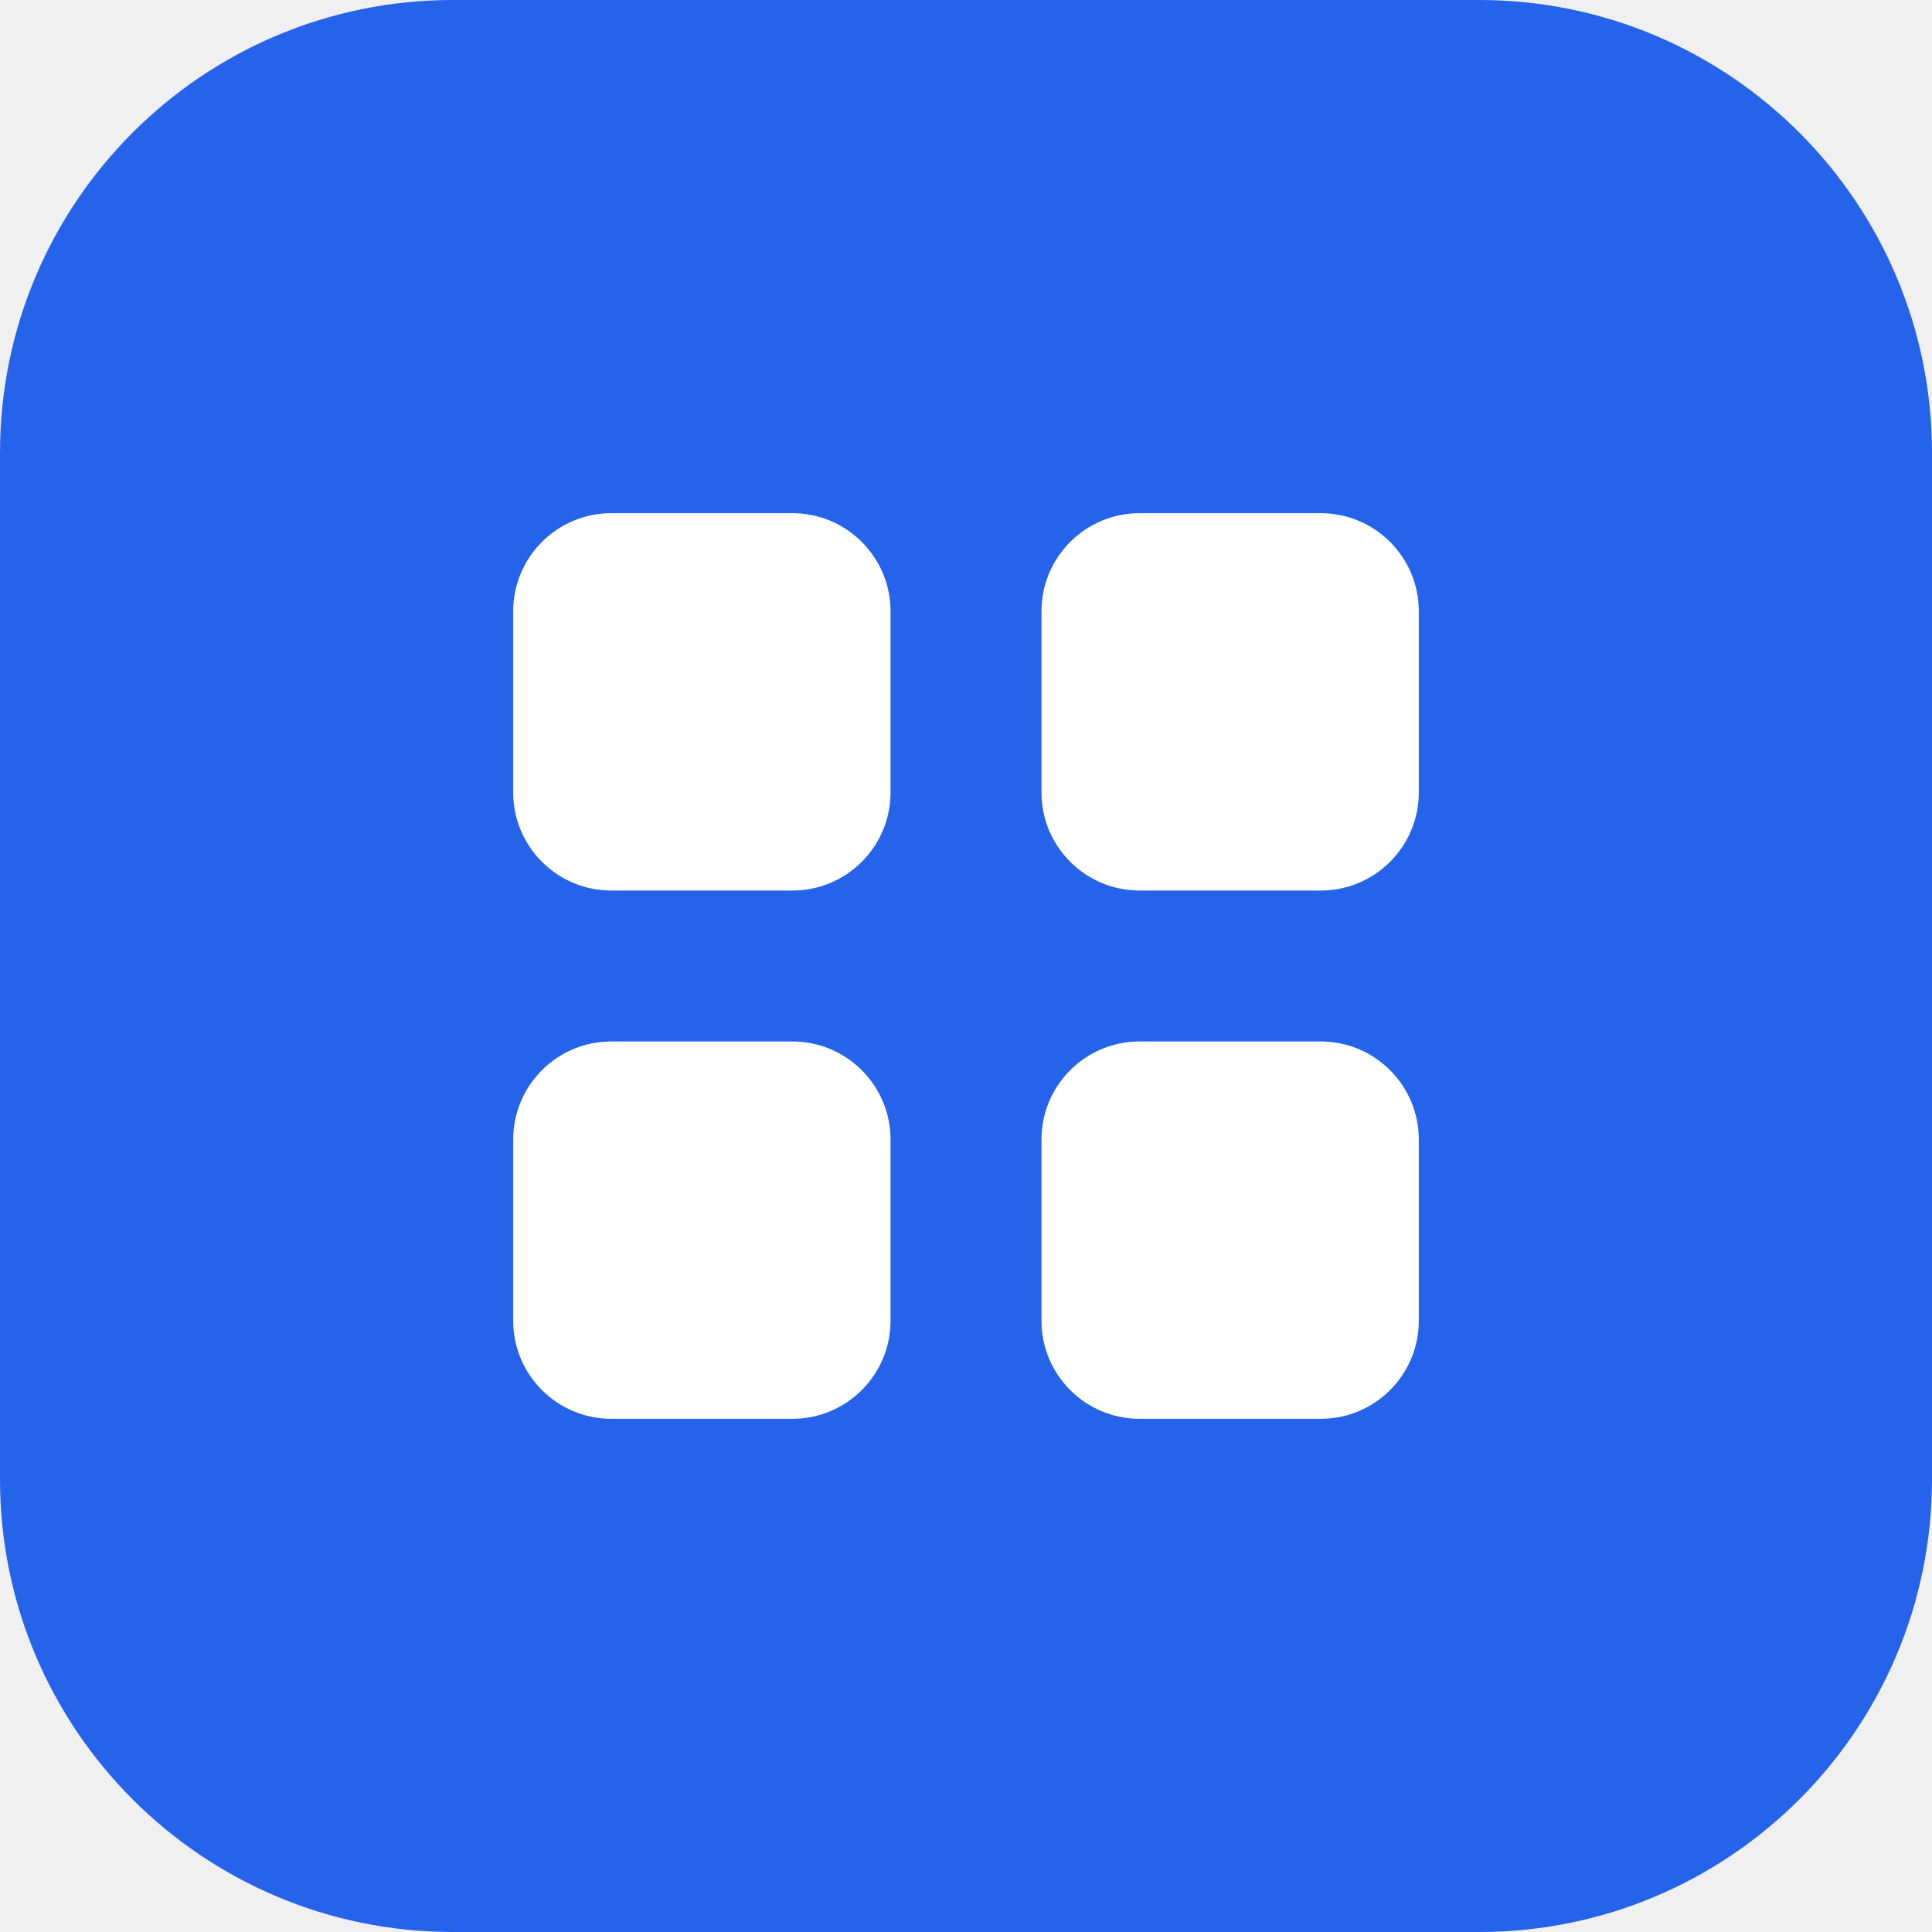
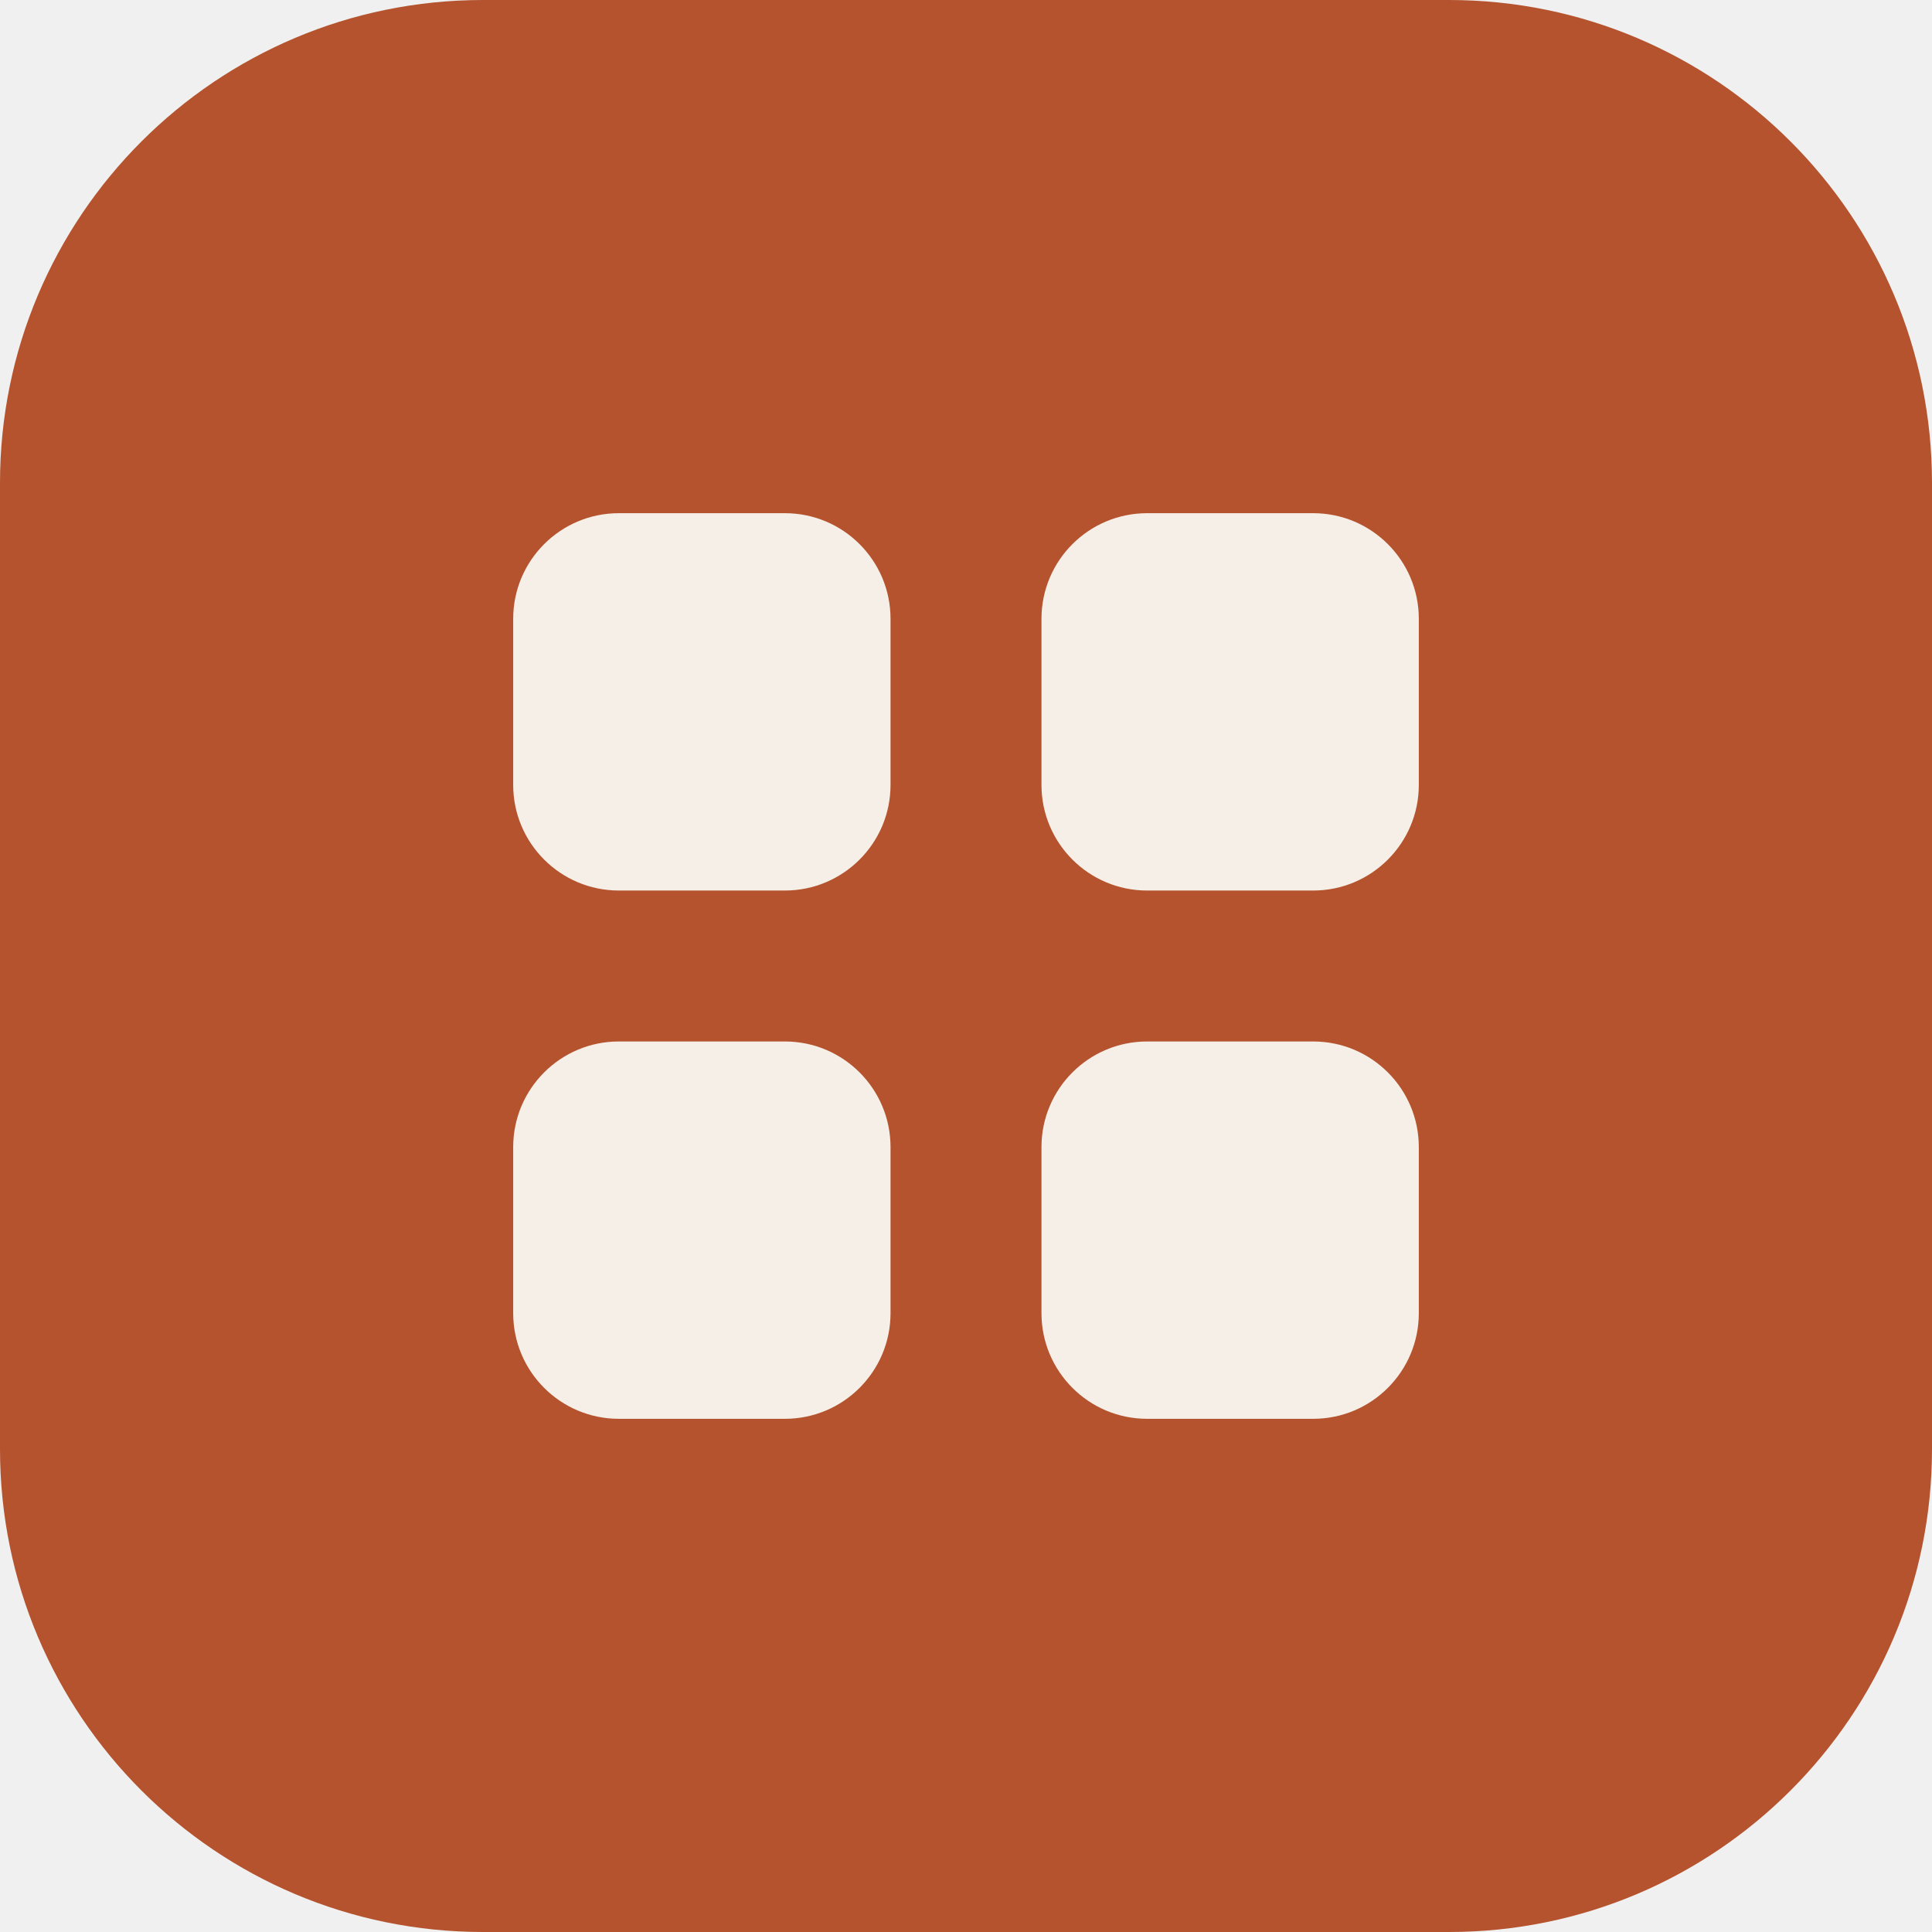
<svg xmlns="http://www.w3.org/2000/svg" viewBox="0 0 512 512" width="512" height="512">
-   <rect width="512" height="512" rx="120" fill="#2563EB" />
-   <g fill="#FFFFFF">
-     <rect x="136" y="136" width="100" height="100" rx="26" />
-     <rect x="276" y="136" width="100" height="100" rx="26" />
-     <rect x="136" y="276" width="100" height="100" rx="26" />
-     <rect x="276" y="276" width="100" height="100" rx="26" />
+   <rect width="512" height="512" rx="128" fill="#B4532E" />
+   <g fill="#F6EFE7">
+     <rect x="136" y="136" width="100" height="100" rx="28" />
+     <rect x="276" y="136" width="100" height="100" rx="28" />
+     <rect x="136" y="276" width="100" height="100" rx="28" />
+     <rect x="276" y="276" width="100" height="100" rx="28" />
  </g>
</svg>
